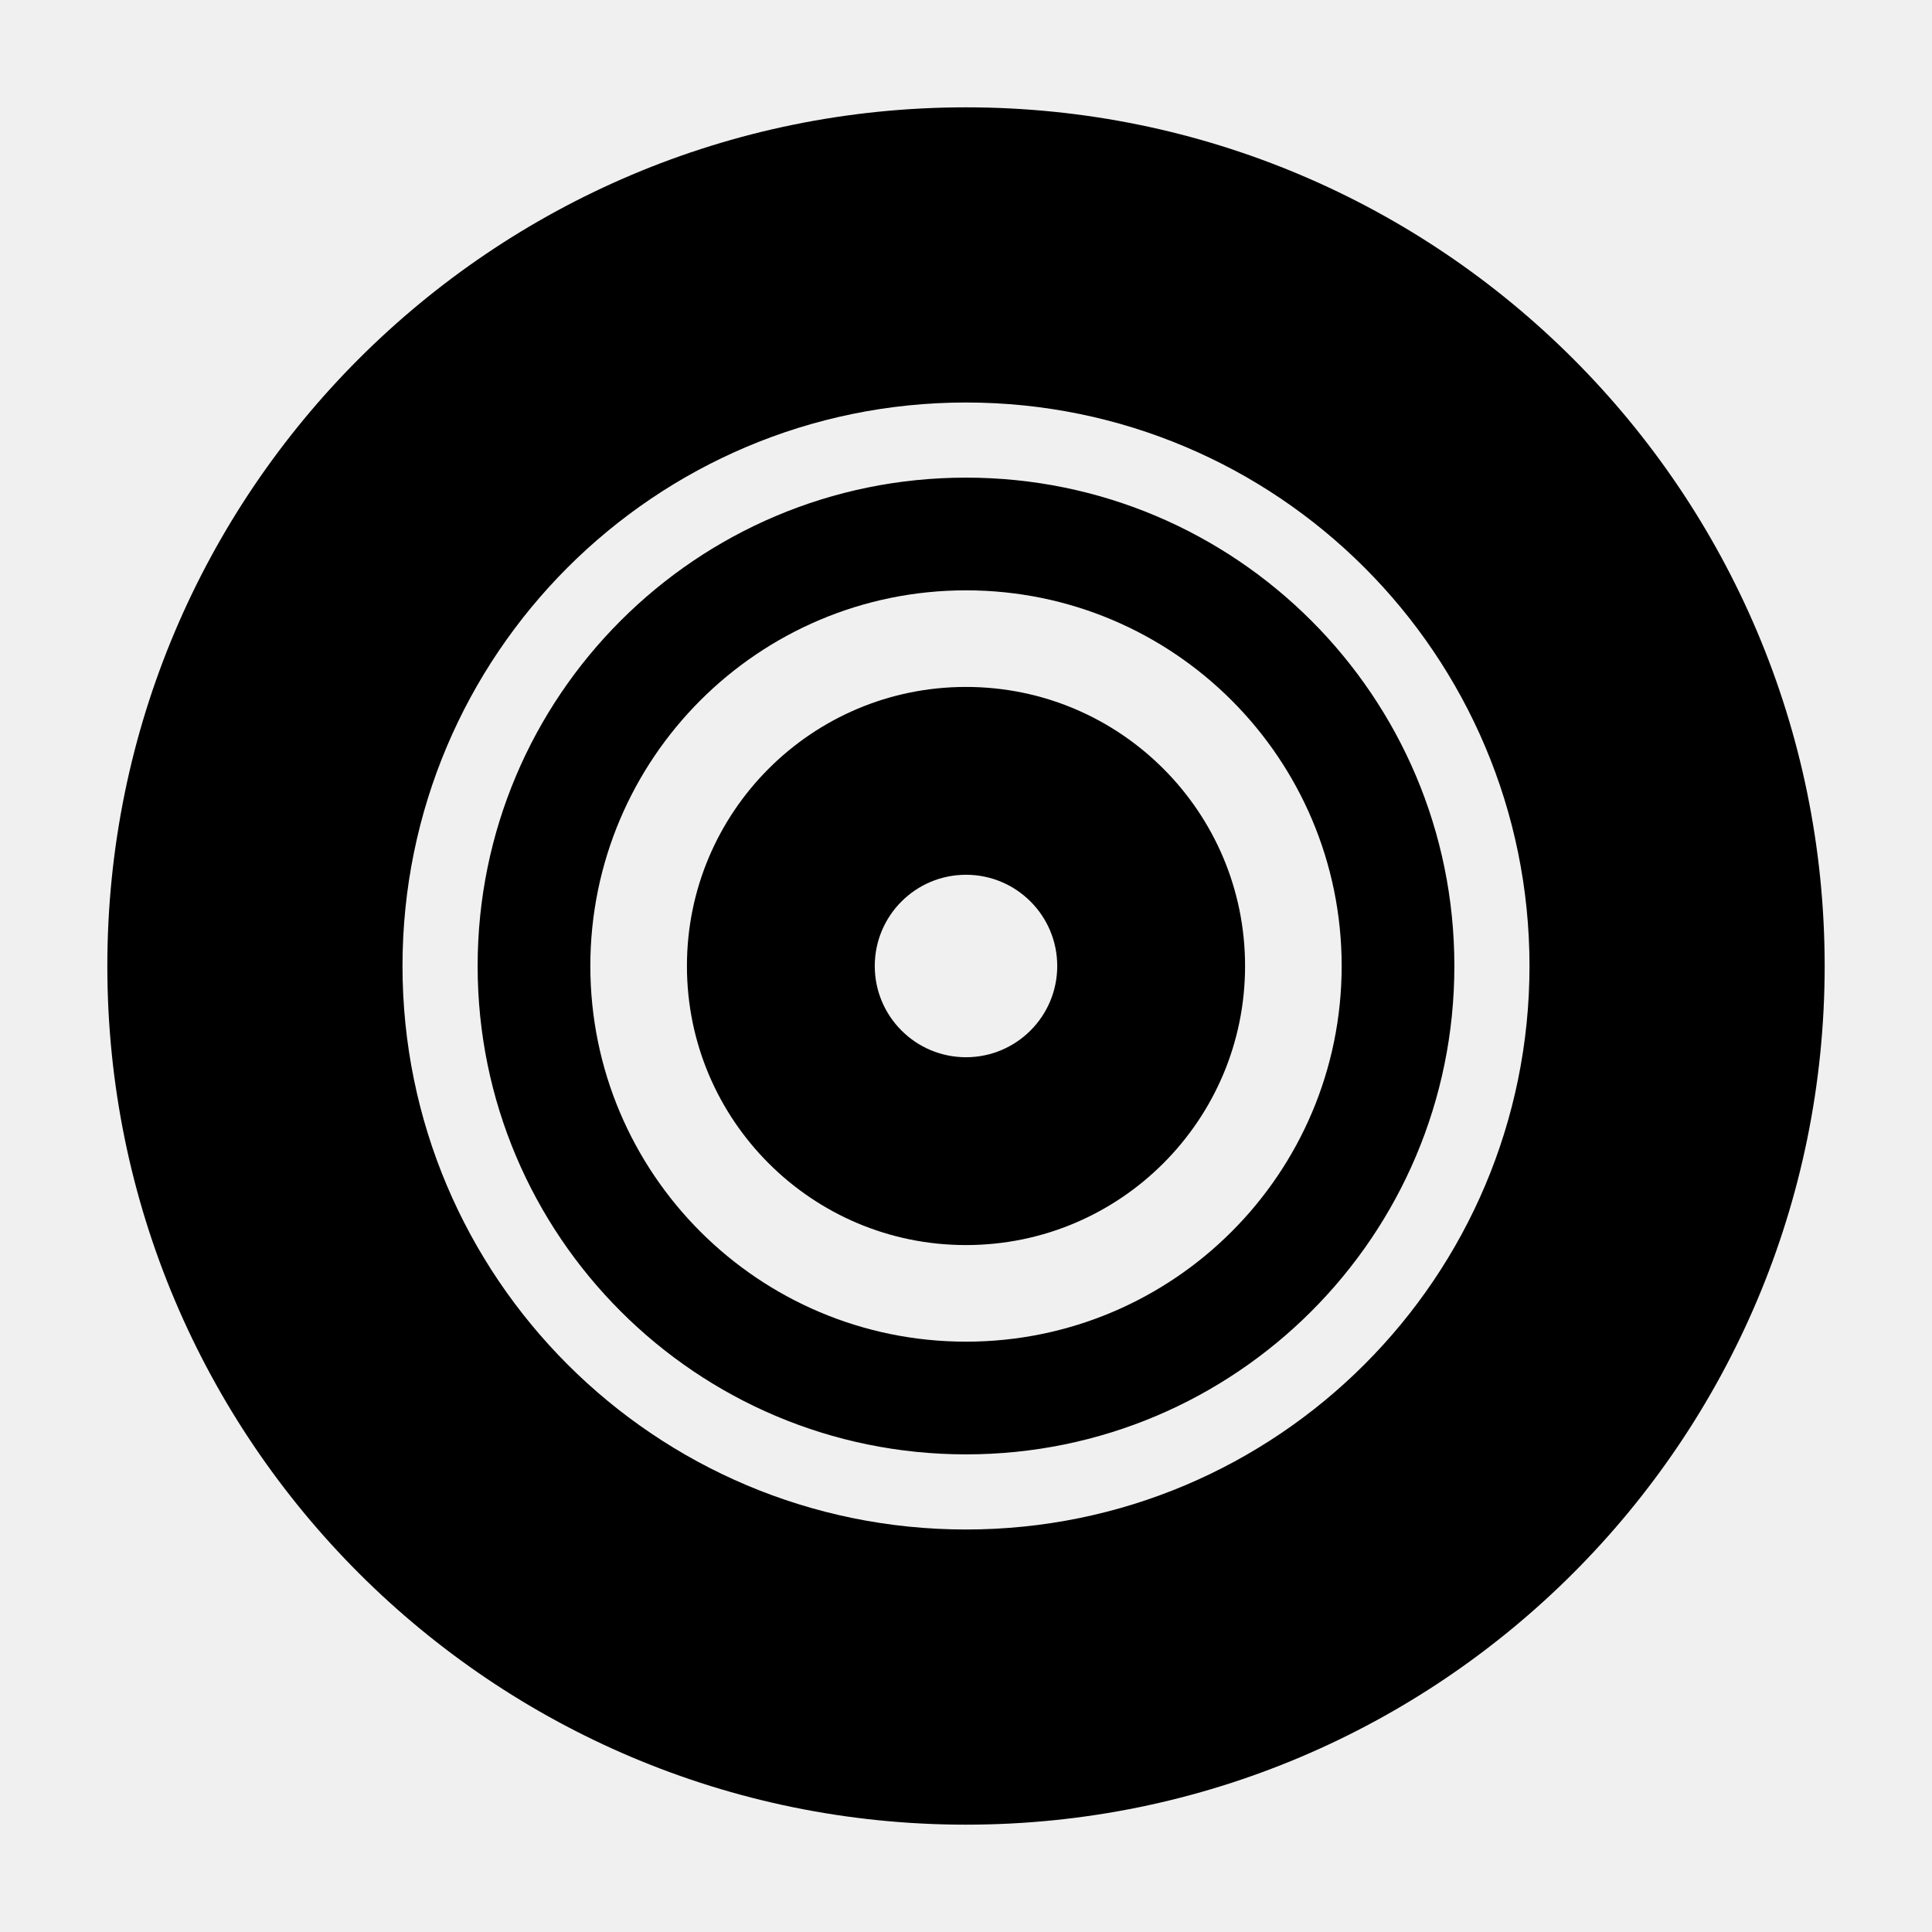
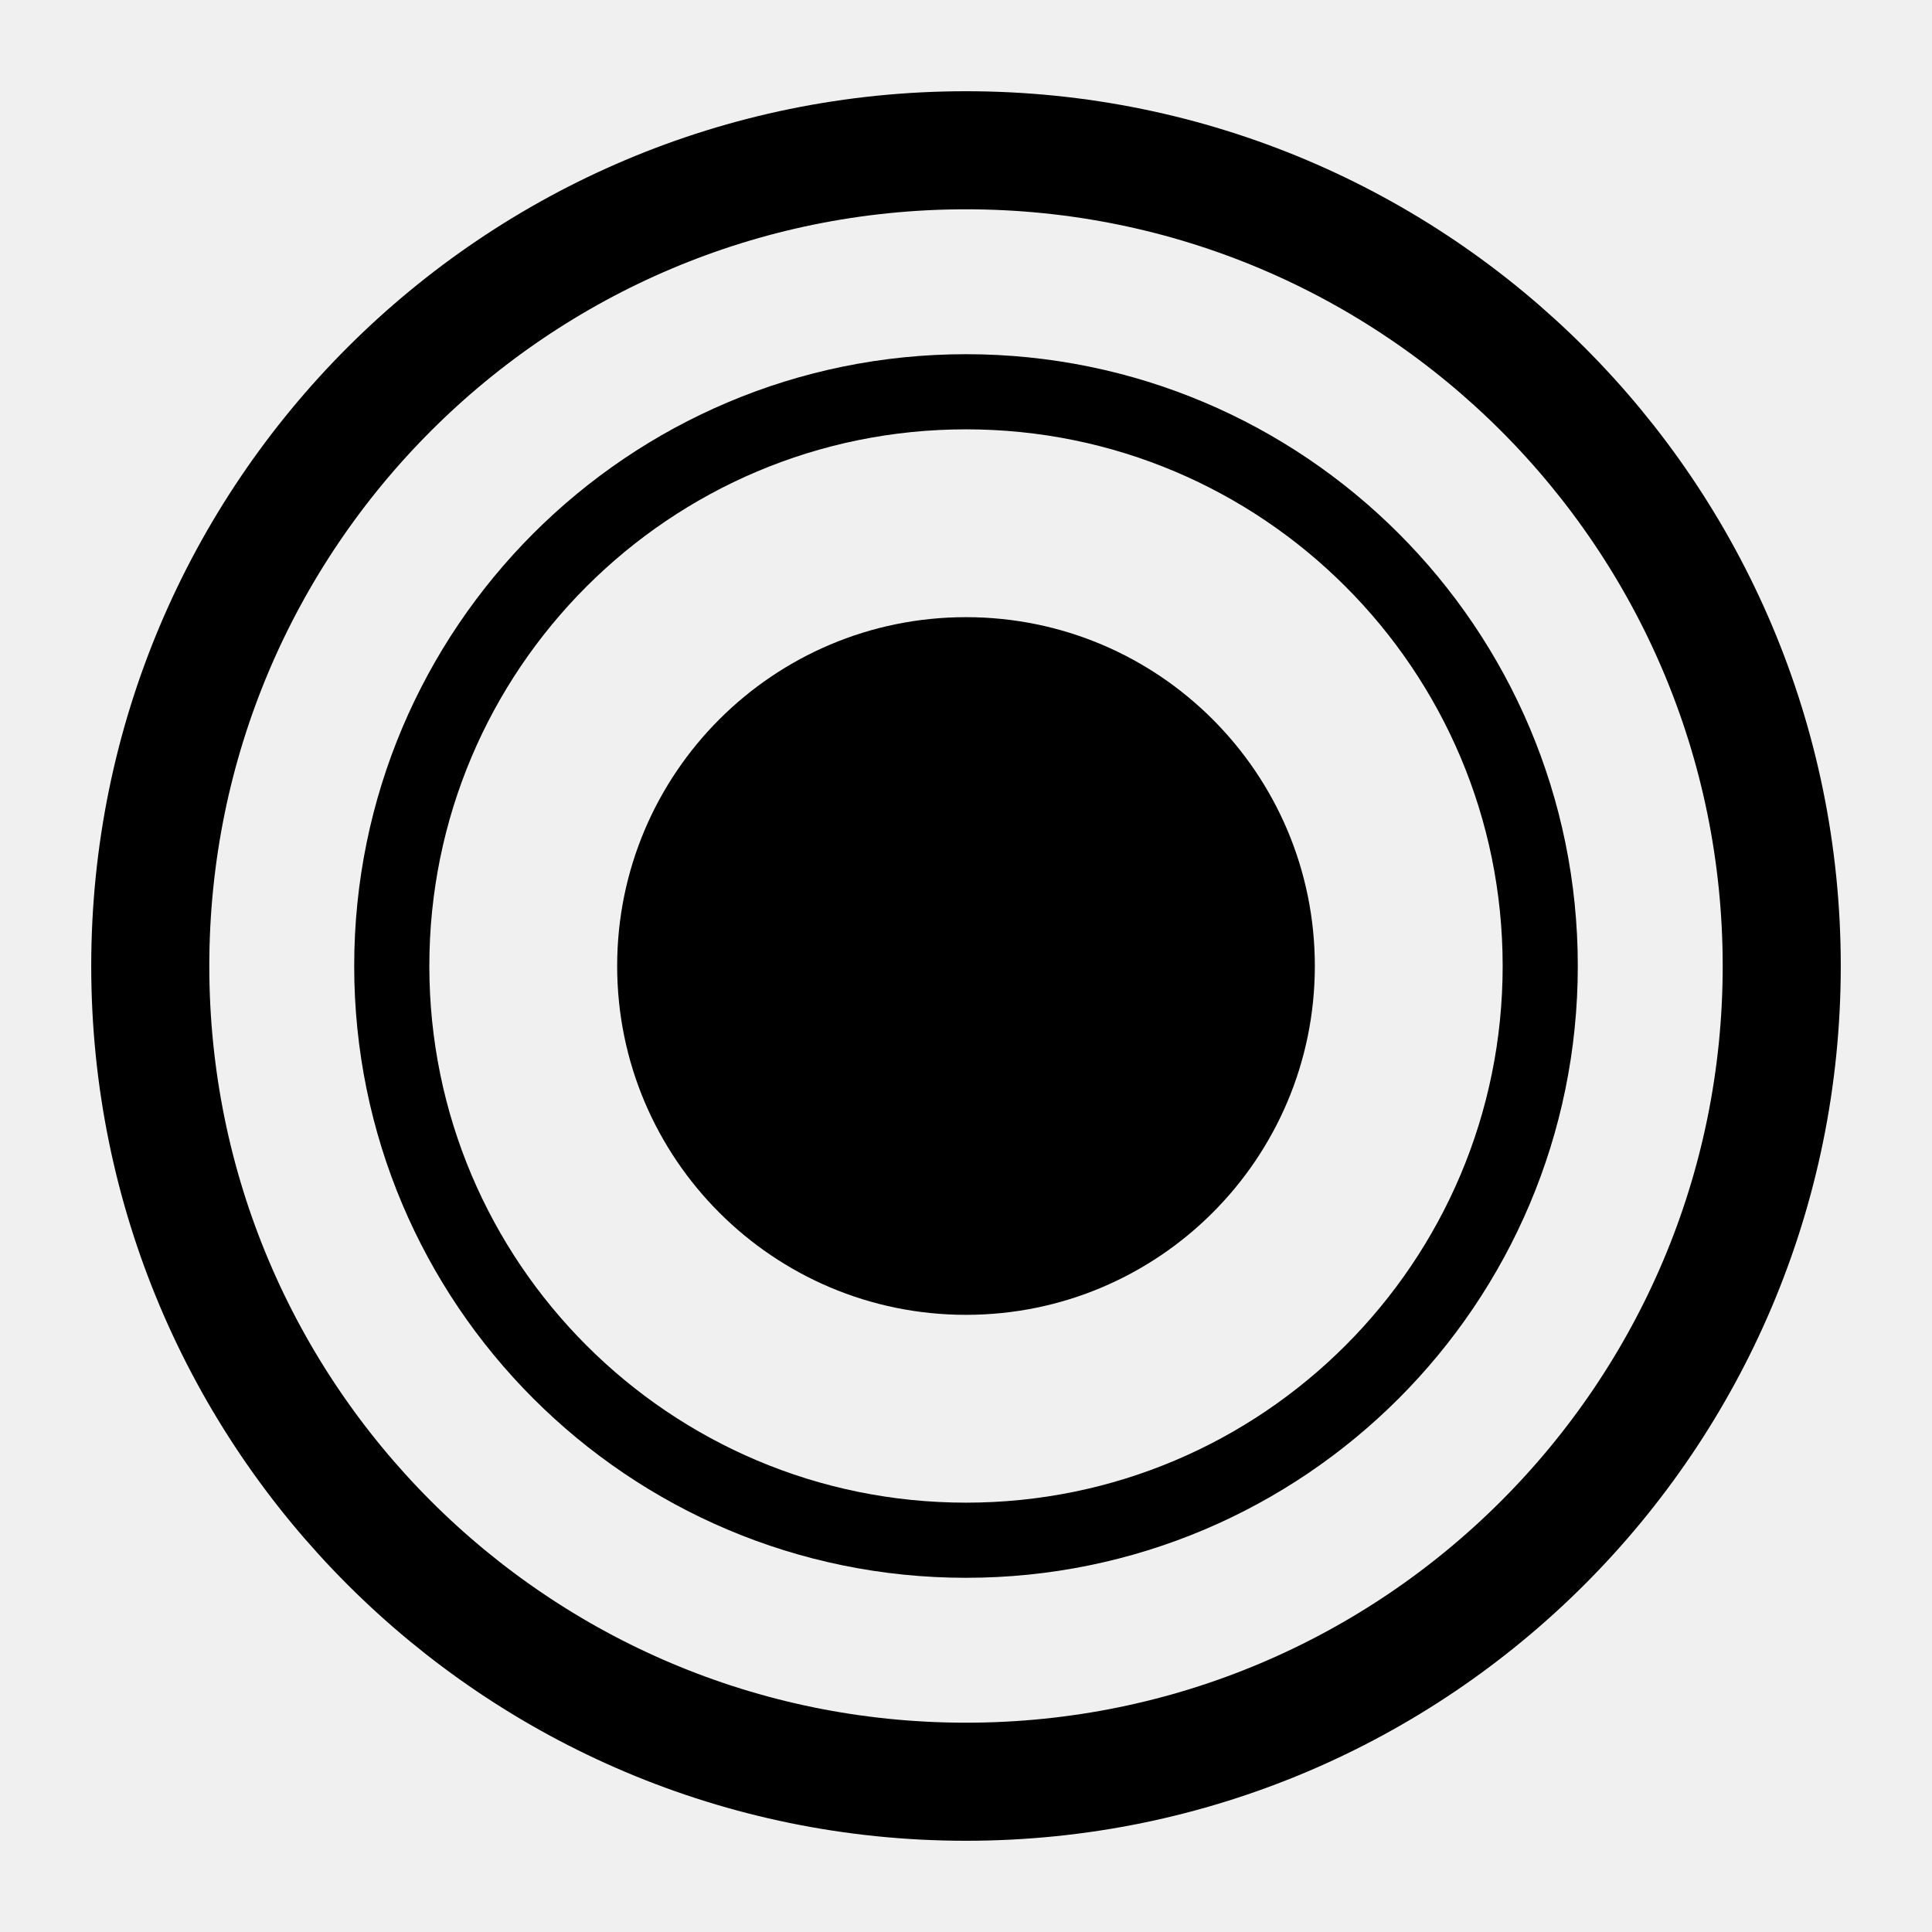
<svg xmlns="http://www.w3.org/2000/svg" width="18" height="18" viewBox="0 0 18 18">
-   <defs>
-     <mask id="cut">
-       <rect width="18" height="18" fill="#fff" />
-       <circle cx="9" cy="9" r="4.9" fill="none" stroke="#000" stroke-width="0.7" />
-       <circle cx="9" cy="9" r="3.05" fill="none" stroke="#000" stroke-width="0.9" />
-       <circle cx="9" cy="9" r="0.85" fill="#000" />
-     </mask>
-   </defs>
-   <circle cx="9" cy="9" r="8" fill="#000" mask="url(#cut)" />
+   <circle cx="9" cy="9" r="7.6" fill="none" stroke="#000" stroke-width="1.1" />
+   <circle cx="9" cy="9" r="5.35" fill="none" stroke="#000" stroke-width="0.7" />
+   <circle cx="9" cy="9" r="3.25" fill="#000" />
</svg>
